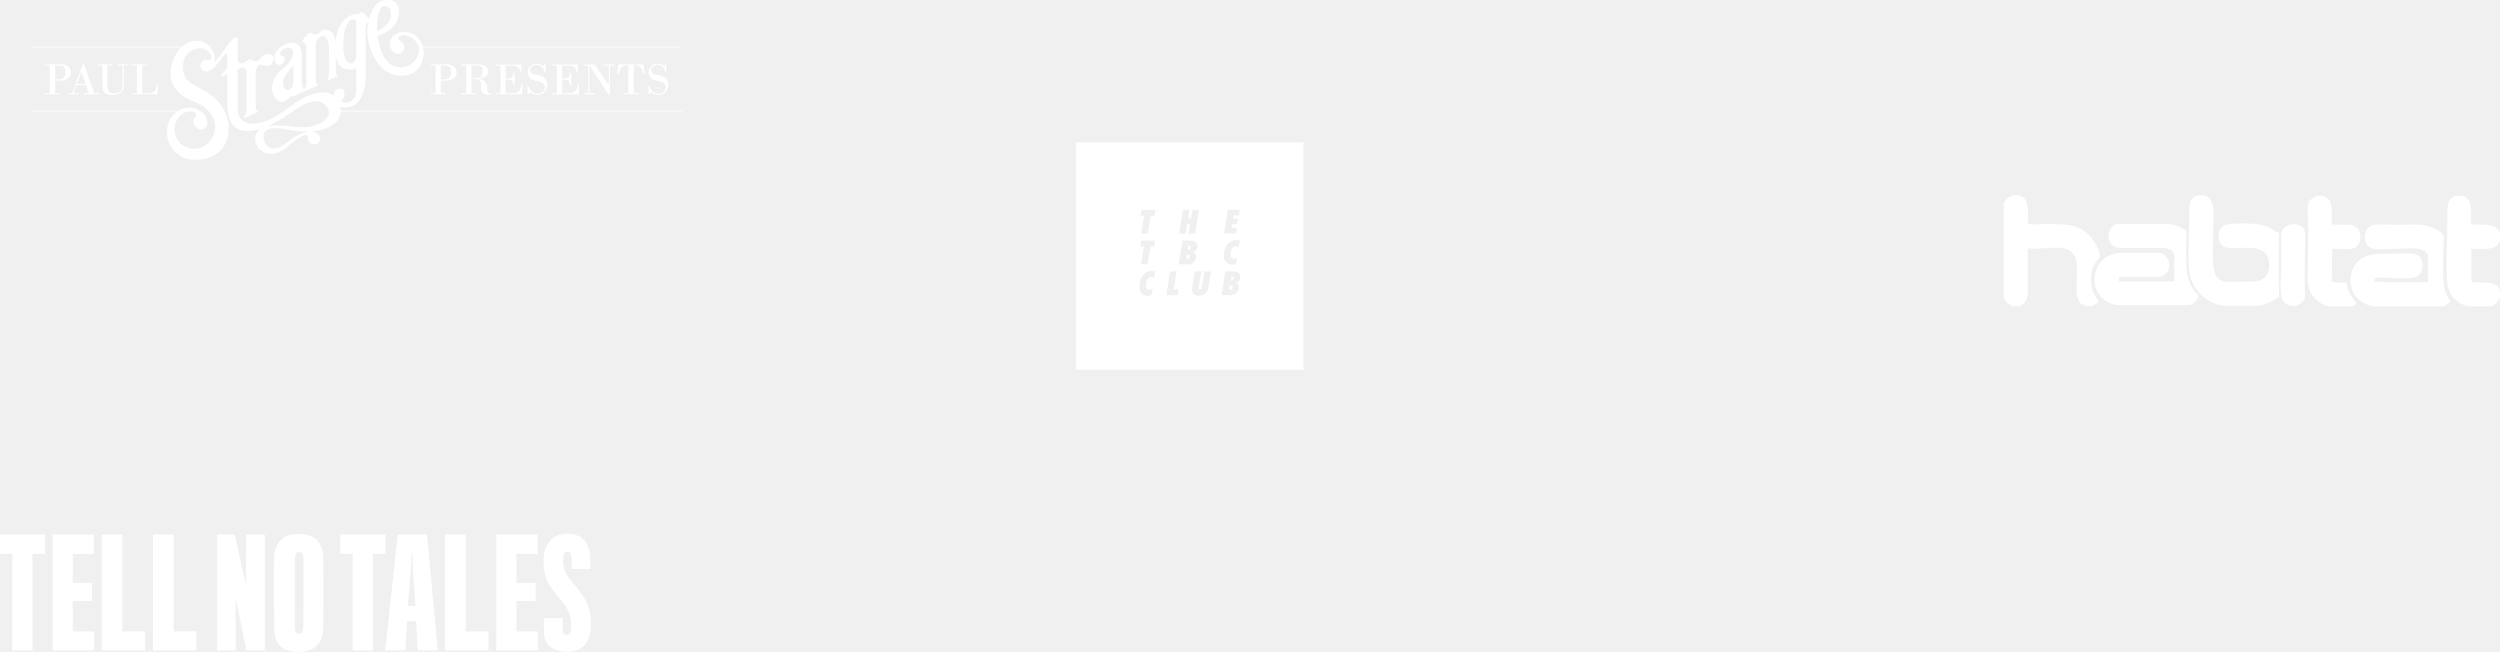
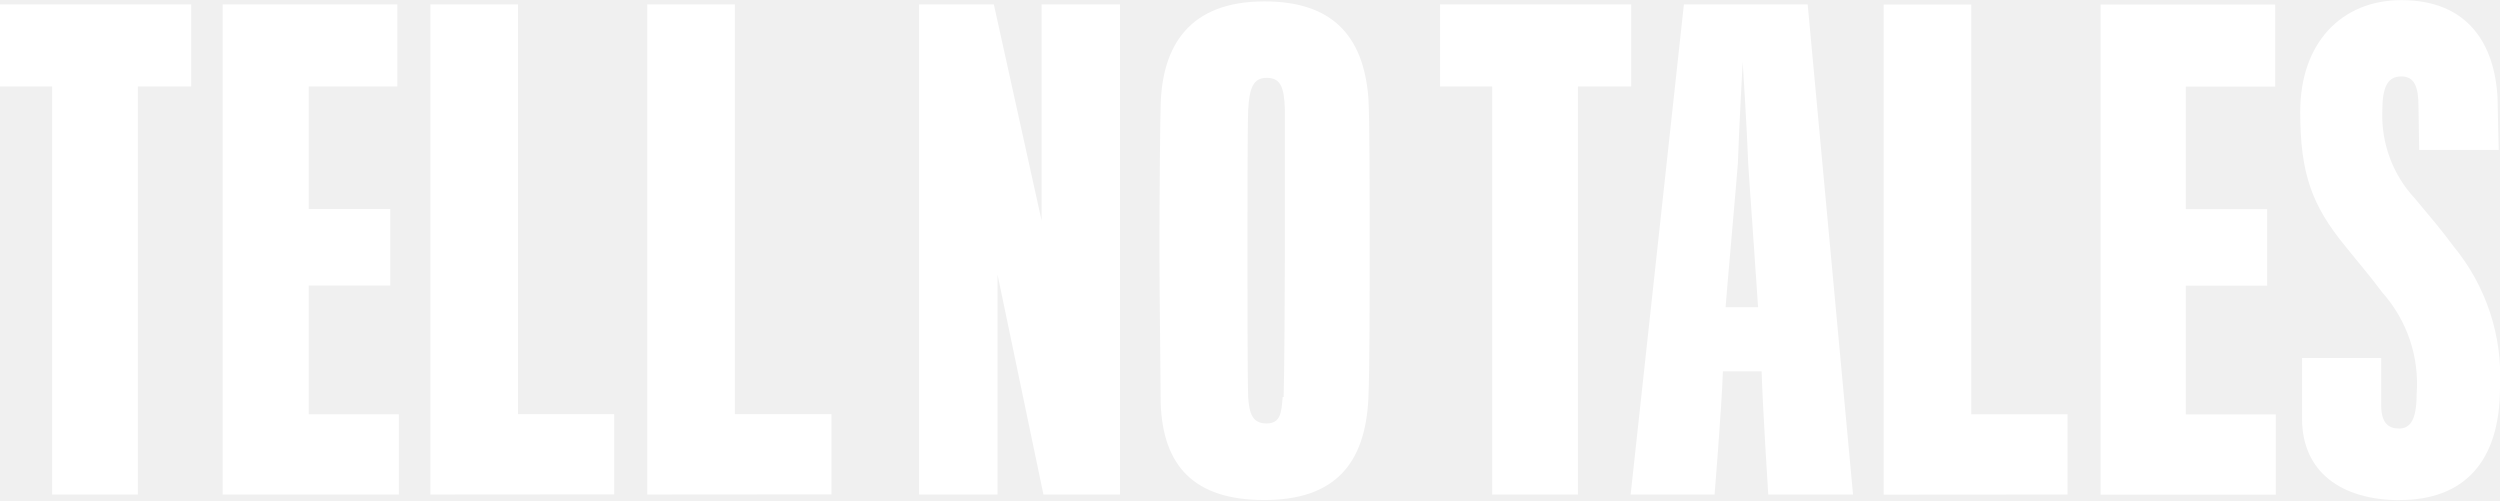
- <svg xmlns="http://www.w3.org/2000/svg" id="Layer_1" data-name="Layer 1" viewBox="0 0 748.73 195.17">
+ <svg xmlns="http://www.w3.org/2000/svg" id="Layer_1" data-name="Layer 1" viewBox="0 0 176.94 35.39">
  <defs>
-     <style>.cls-1,.cls-2{fill:#fff;}.cls-2{fill-rule:evenodd;}</style>
+     <style>.cls-1{fill:#fff;}</style>
  </defs>
-   <path class="cls-1" d="M159.55-117.78a6.71,6.71,0,0,0-3.12-4.53,5.09,5.09,0,0,0-5.88.56,3,3,0,0,0-1.14,2.13,3.82,3.82,0,0,0,.63,2.21,4.29,4.29,0,0,0,.58.52,1.8,1.8,0,0,0,2.49,0s2-1.82-.79-3.55h0s0,0-.06-.06a.59.59,0,0,1-.07-1,2.26,2.26,0,0,1,1.58-.47,4.91,4.91,0,0,1,4.16,3.17c1,2.79-1.22,5.56-3.84,6.3a5.8,5.8,0,0,1-2.42.08c-3.18-.54-4.69-3.8-5.35-6.61-.05-.24-.51-2-.57-2.69,7.56-2.28,6.4-8.32,6.4-8.32-1.26-3.86-5.23-2.11-5.23-2.11a4.47,4.47,0,0,0-1.68,1.2,9.6,9.6,0,0,0-2,4.16,7.18,7.18,0,0,0-1.38-1.54c-.76-.87-1.17-.35-1.17-.35a1.16,1.16,0,0,1-.8.37s-4.71-.3-6.33,6a21.42,21.42,0,0,0-.43,2.57,6.27,6.27,0,0,0-.28-1.66,2.84,2.84,0,0,0-2.72-2.19,2.3,2.3,0,0,0-1.34.56,3.1,3.1,0,0,1-1.06.81,1.81,1.81,0,0,1-1.71-.3s-.41-.53-1.17.34c0,0-2.29,1.92-1.28,2.45,0,0,.87.23.9,1.61v9.56s.18,2.07-.46,2.55c-.48.35-.72-.32-.76-.47a6.27,6.27,0,0,1-.17-1.69l0-8s0-5.11-4.9-3c-4.14,1.79-3.26,4.79-3.26,4.79a2.46,2.46,0,0,0,.54.94,1.16,1.16,0,0,0,1.6.18,1.54,1.54,0,0,0,.53-.52h0l0,0,.07-.14c.76-1.42-.12-1.63-.12-1.63a1.74,1.74,0,0,1-.68-.3c-.92-1.35,1.22-2.15,1.83-2.35a1.36,1.36,0,0,1,1.74,1.19,2.3,2.3,0,0,1,0,.78c-.43,2-1.64,3.19-3.18,4.46a7.71,7.71,0,0,0-3.1,5.56c-.08,2.12,1.53,5.2,4,3.91.43-.22,1.72-1,1.71-1.57,0,0,.11.61.87.18l7.09-3.19h0c.17-.07.32-.23-.13-.5a.88.88,0,0,1-.42-.84v-10.49a2.93,2.93,0,0,1,1.48-2.84c2.18-.93,2.5,2.55,2.48,3.81-.05,2.22,0,4.44,0,6.65a5.09,5.09,0,0,1-.22,1.78c-.39,1.29.13.86.13.86s2.51-1.16,2.67-1.19.31-.28-.09-.4-.46-.77-.46-.77c0-.16,0-.32,0-.48,0-1.39,0-2.78,0-4.18.46,2.22,1.75,4.07,4.86,3.83a2.23,2.23,0,0,0,1.26-.46v6.23a5.68,5.68,0,0,1-.16,1.64h0a3.05,3.05,0,0,1-3.81,2.46.6.6,0,0,1-.24-1,2.13,2.13,0,0,0,.48-1.83,1.34,1.34,0,0,0-1.92-.92,1.45,1.45,0,0,0-.79,1.66.41.41,0,0,0-.07.11,6.15,6.15,0,0,0-4.2-1,13.53,13.53,0,0,0-2.87.64,19.47,19.47,0,0,0-5.55,3.07c-.82.62-1.64,1.23-2.49,1.81-2.82,2-6.17,3.8-9.7,3.8a4.19,4.19,0,0,1-4.19-4.19v-12.14c1.41-.63,2-.45,2.16-.31a2,2,0,0,1,.52,1.37v10.18s.18,2.1-.47,2.57c0,0-1,1.26.56.51l3.08-1.4s.75-.14,0-.56a.88.88,0,0,1-.42-.84v-10.48s.08-2.89,1.91-2.35c0,0,2.63,1.07,3.23-1s-.79-2.46-1.93-2.16a3.85,3.85,0,0,0-1.89,1.35,1.79,1.79,0,0,1-2.57.35h0a.33.33,0,0,0-.15-.11.54.54,0,0,0-.4,0,5.54,5.54,0,0,0-1.65.9c-1.51.72-1.92-.32-2-.84v-5.69a2,2,0,0,0,0-.25c0-.25,0-1.45-1.42-.32a29.4,29.4,0,0,0-2.85,3.68v0a16.2,16.2,0,0,1-2.6,3.29,5.77,5.77,0,0,0-2.35-5.46c-2.82-2-6.68-.64-8.54,2-2.09,2.92-3.29,7.29-1.4,10.5a10.16,10.16,0,0,0,5.68,4.57c6.39,2.36,6.71,6.71,6.71,6.71l0,0c0,.17,0,.33.05.5a6.9,6.9,0,0,1-4,6.71A6,6,0,0,1,85-92.85c-.46-3.11,2-6.9,5.51-6.16a1.78,1.78,0,0,1,.7.37.71.71,0,0,1,.05,1.06,2.33,2.33,0,0,0,1,3.81,2,2,0,0,0,2.54-1.62,4.08,4.08,0,0,0-1.09-3A8.37,8.37,0,0,0,91.15-100a6,6,0,0,0-2.59-.24s-6.9,1.09-5.7,9.08a8.29,8.29,0,0,0,8.78,6.53c7.56-.21,9.36-5.84,9.48-8.11A11.77,11.77,0,0,0,100.5-98h0a13.12,13.12,0,0,0-3.27-4.91c-3-2.87-7.39-4.06-8.79-6a7.16,7.16,0,0,1-.71-5.37,5,5,0,0,1,4.2-3.7,3.64,3.64,0,0,1,4,2.13c.45,1.2-.5,1.65-1.51,1.35s-1.51.86-1.51.86a1.79,1.79,0,0,0,1.36,2.56,3.57,3.57,0,0,0,.46,0,2.41,2.41,0,0,0,.87-.3c1.62-.82,2.91-2.9,3.52-3.73a3.79,3.79,0,0,1,1.22-1.24c.49-.09.45.65.45.65s0,2.13,0,2.12a3.05,3.05,0,0,1-1.14,2.8c-.62.58-.63.89-.63.89,0,.46.36.29.36.29l1.42-.67v8.89s-.3,5.88,3.14,7.54v0s2.12,1.3,6.66,0l0,0a3.76,3.76,0,0,0-1.38,2.08,4.28,4.28,0,0,0,.85,3.57h0s3.32,4.08,8.28,0a23.37,23.37,0,0,1,4.93-3.55c.86-.34,1.61-.39,1.64.42a1.94,1.94,0,0,0,2.65,1.93,1.62,1.62,0,0,0,.78-2.37A3.34,3.34,0,0,0,126-93.15c2.57-.18,5.54-.87,7.32-2.72a5.43,5.43,0,0,0,1.31-2.28,6.19,6.19,0,0,0,0-2.35l.18,0a4.92,4.92,0,0,0,2,.08,3.76,3.76,0,0,0,.6-.06c4.94-1,4.82-8.9,4.82-8.9v0c0-.36,0-.72,0-1.09v-13.81a1.59,1.59,0,0,1,.78-1.56c-.14.8-.23,1.61-.29,2.37l0,.53a15.33,15.33,0,0,0,1.69,6.91,16.77,16.77,0,0,0,1.12,2,9,9,0,0,0,6.77,4.21C158.63-109.43,159.92-115,159.55-117.78ZM119.82-105.9c-.79.89-1.86.3-2.17-.72-.55-1.89.48-3.4,1.61-4.78.43-.53.88-1,1.34-1.54v4.69A3.74,3.74,0,0,1,119.82-105.9ZM136-115.23a11,11,0,0,1-.49-3,19.52,19.52,0,0,1,.19-3.5,10.53,10.53,0,0,1,.79-3.18c.39-.8,1.06-1.78,2.08-1.76.58,0,.84.52.84,1v9.56c-.05.8-.32,2.74-1.71,2.66l-.17,0A2.83,2.83,0,0,1,136-115.23ZM120-90.81c-1.45,1-2.79,2.38-4.55,2.77-2.38.52-4-1.55-3.82-3.78.17-2.89,4.25-2.33,6.11-2a34.55,34.55,0,0,0,7,.68h.19A13.53,13.53,0,0,0,120-90.81Zm8.44-4.66a11.85,11.85,0,0,1-5.44,1.1,27,27,0,0,1-3.11-.25,33,33,0,0,0-3.84-.32,19,19,0,0,0-3,.15,34.74,34.74,0,0,0,6-3.43h0l.32-.2c2.45-1.67,6-4.34,9.16-3.58a3.72,3.72,0,0,1,2.67,3.07C131.21-97.28,129.75-96.1,128.41-95.47Zm19-35.2c1.29-.49,2.15,1.17,2.15,1.17,1.5,4-3.9,6.38-3.9,6.38C145.28-129.53,147.43-130.67,147.43-130.67Z" transform="translate(-32.7 132.48)" />
-   <path class="cls-1" d="M132.87-103.67s-.71-2,1.39-2.22,1.56,2.13,1.56,2.13a2.3,2.3,0,0,1-.71,1.07" transform="translate(-32.7 132.48)" />
-   <path class="cls-1" d="M49.19-108.34v3.75h1.45v.34H46.18v-.34H47.6v-8.26H46.18v-.34h4.61a3.47,3.47,0,0,1,2.35.69,2.18,2.18,0,0,1,.8,1.71,2.24,2.24,0,0,1-.8,1.74,4,4,0,0,1-2.65.71Zm0-4.51v4.16h.86a4.91,4.91,0,0,0,1.12-.11,1.34,1.34,0,0,0,.77-.6,2.75,2.75,0,0,0,.33-1.51,2.45,2.45,0,0,0-.29-1.33,1.15,1.15,0,0,0-.67-.52,4.29,4.29,0,0,0-1-.09Z" transform="translate(-32.7 132.48)" />
-   <path class="cls-1" d="M58.44-107H55.6l-.92,2.45h1.66v.34H53.1v-.34h1.23l3.26-8.81h.21l3.13,8.81h1.2v.34H57.87v-.34h1.44Zm-2.72-.34h2.6L57.06-111h0Z" transform="translate(-32.7 132.48)" />
-   <path class="cls-1" d="M69.43-112.85H68v-.34h3.19v.34h-1.4v5.41a6.08,6.08,0,0,1-.18,1.73,1.87,1.87,0,0,1-.65.94,2.91,2.91,0,0,1-1.11.56,5.49,5.49,0,0,1-1.35.17,3.9,3.9,0,0,1-2.15-.46,1.88,1.88,0,0,1-.83-1.14,7.85,7.85,0,0,1-.16-1.8v-5.41H62v-.34h4.27v.34h-1.4v5.25a12.51,12.51,0,0,0,.09,1.71,1.8,1.8,0,0,0,.55,1,2,2,0,0,0,1.39.41,3,3,0,0,0,1.39-.32,1.75,1.75,0,0,0,.85-.85,5.23,5.23,0,0,0,.25-2Z" transform="translate(-32.7 132.48)" />
-   <path class="cls-1" d="M75.3-112.85v8.26h2a4.23,4.23,0,0,0,.91-.08,1.53,1.53,0,0,0,.66-.42,2.36,2.36,0,0,0,.5-.8,11.89,11.89,0,0,0,.38-1.28h.31l-.25,2.92H72.3v-.34h1.41v-8.26H72.3v-.34h4.49v.34Z" transform="translate(-32.7 132.48)" />
-   <path class="cls-1" d="M164.72-108.34v3.75h1.45v.34h-4.45v-.34h1.42v-8.26h-1.42v-.34h4.61a3.49,3.49,0,0,1,2.35.69,2.2,2.2,0,0,1,.79,1.71,2.24,2.24,0,0,1-.8,1.74,4,4,0,0,1-2.65.71Zm0-4.51v4.16h.87a5,5,0,0,0,1.12-.11,1.4,1.4,0,0,0,.77-.6,2.85,2.85,0,0,0,.32-1.51,2.46,2.46,0,0,0-.28-1.33,1.22,1.22,0,0,0-.67-.52,4.35,4.35,0,0,0-1-.09Z" transform="translate(-32.7 132.48)" />
-   <path class="cls-1" d="M172.32-104.59v-8.26h-1.41v-.34h4.9a6.3,6.3,0,0,1,1.58.16,2.12,2.12,0,0,1,1.07.69,1.84,1.84,0,0,1,.44,1.21,1.69,1.69,0,0,1-.65,1.37,5,5,0,0,1-2.22.8v0a3.88,3.88,0,0,1,1.84.85,2.76,2.76,0,0,1,.72,2.15,2,2,0,0,0,.2,1.11.73.73,0,0,0,.57.25,2.29,2.29,0,0,0,.56-.1v.33a3.54,3.54,0,0,1-1.12.2,1.83,1.83,0,0,1-1.56-.61,2,2,0,0,1-.44-1.21l0-1.13a2.11,2.11,0,0,0-.38-1.17c-.25-.39-.82-.58-1.71-.58h-.83v4.25h1.4v.34h-4.4v-.34Zm1.59-8.26v3.7h1.2a5.73,5.73,0,0,0,1.18-.1,1,1,0,0,0,.65-.55,3,3,0,0,0,.24-1.39,2,2,0,0,0-.25-1.14,1,1,0,0,0-.59-.44,3.92,3.92,0,0,0-.92-.08Z" transform="translate(-32.7 132.48)" />
-   <path class="cls-1" d="M184.13-112.85V-109h.81a2.86,2.86,0,0,0,.72-.08,1,1,0,0,0,.54-.45,2.34,2.34,0,0,0,.27-1.15h.35v3.79h-.35a2.18,2.18,0,0,0-.42-1.42,1.55,1.55,0,0,0-1.11-.35h-.81v4.09H186a2.81,2.81,0,0,0,2.14-.65,3.31,3.31,0,0,0,.71-2h.34l-.09,3h-7.93v-.34h1.42v-8.26h-1.42v-.34h7.61l.15,2.38h-.34a2.53,2.53,0,0,0-.71-1.56,2.69,2.69,0,0,0-1.8-.48Z" transform="translate(-32.7 132.48)" />
-   <path class="cls-1" d="M196.08-113.29l0,2.32h-.31c-.44-1.39-1.23-2.09-2.35-2.09a2,2,0,0,0-1.46.52,1.52,1.52,0,0,0-.51,1.07,1.09,1.09,0,0,0,.43.87,3.43,3.43,0,0,0,1.57.56,7,7,0,0,1,1.74.48,2.36,2.36,0,0,1,1,.94,2.77,2.77,0,0,1,.41,1.52,3,3,0,0,1-.85,2.19,2.87,2.87,0,0,1-2.13.87,3.45,3.45,0,0,1-2.06-.77l-.63.56h-.23v-2.5H191a3.85,3.85,0,0,0,1.1,1.78,2.39,2.39,0,0,0,1.55.59,2.42,2.42,0,0,0,1.53-.55,1.71,1.71,0,0,0,.69-1.39,1.62,1.62,0,0,0-.48-1.19,2.77,2.77,0,0,0-1.57-.67,7.22,7.22,0,0,1-1.66-.43,2.24,2.24,0,0,1-1-.85,2.32,2.32,0,0,1-.41-1.33,2.62,2.62,0,0,1,.72-1.81,2.48,2.48,0,0,1,2-.8,3.2,3.2,0,0,1,1.92.65,2.27,2.27,0,0,0,.43-.54Z" transform="translate(-32.7 132.48)" />
-   <path class="cls-1" d="M201.08-112.85V-109h.81a2.92,2.92,0,0,0,.72-.08,1,1,0,0,0,.54-.45,2.58,2.58,0,0,0,.27-1.15h.34v3.79h-.34a2.18,2.18,0,0,0-.42-1.42,1.55,1.55,0,0,0-1.11-.35h-.81v4.09h1.82a2.82,2.82,0,0,0,2.15-.65,3.31,3.31,0,0,0,.71-2h.34l-.09,3h-7.93v-.34h1.42v-8.26h-1.42v-.34h7.61l.15,2.38h-.34a2.65,2.65,0,0,0-.71-1.56,2.74,2.74,0,0,0-1.81-.48Z" transform="translate(-32.7 132.48)" />
-   <path class="cls-1" d="M215.38-112.85V-104h-.27l-5.89-8.85h0v8.3h1.51v.34h-3.18v-.34h1.33v-8.26h-1.42v-.34h3.41l4.17,6.27h0v-5.93h-1.48v-.34h3.17v.34Z" transform="translate(-32.7 132.48)" />
-   <path class="cls-1" d="M217.86-113.19h7.63l.23,3h-.34a4.72,4.72,0,0,0-.83-2.12,1.72,1.72,0,0,0-1.36-.58h-.72v8.26h1.6v.34h-4.79v-.34h1.61v-8.26h-.73a1.73,1.73,0,0,0-1.36.58,4.84,4.84,0,0,0-.83,2.12h-.34Z" transform="translate(-32.7 132.48)" />
-   <path class="cls-1" d="M232.24-113.29l0,2.32H232c-.45-1.39-1.23-2.09-2.36-2.09a2,2,0,0,0-1.45.52,1.53,1.53,0,0,0-.52,1.07,1.1,1.1,0,0,0,.44.87,3.43,3.43,0,0,0,1.57.56,6.75,6.75,0,0,1,1.73.48,2.38,2.38,0,0,1,1,.94,2.77,2.77,0,0,1,.41,1.52,3,3,0,0,1-.86,2.19,2.86,2.86,0,0,1-2.12.87,3.43,3.43,0,0,1-2.06-.77l-.63.56h-.23v-2.5h.29a3.77,3.77,0,0,0,1.1,1.78,2.36,2.36,0,0,0,1.54.59,2.38,2.38,0,0,0,1.53-.55,1.69,1.69,0,0,0,.7-1.39,1.62,1.62,0,0,0-.48-1.19,2.8,2.8,0,0,0-1.57-.67,7.22,7.22,0,0,1-1.66-.43,2.24,2.24,0,0,1-1-.85,2.32,2.32,0,0,1-.41-1.33,2.62,2.62,0,0,1,.72-1.81,2.47,2.47,0,0,1,2-.8,3.23,3.23,0,0,1,1.93.65,2.27,2.27,0,0,0,.43-.54Z" transform="translate(-32.7 132.48)" />
-   <rect class="cls-1" x="9.36" y="33.14" width="44.87" height="0.24" />
-   <rect class="cls-1" x="9.36" y="13.97" width="44.87" height="0.24" />
-   <rect class="cls-1" x="126.39" y="13.97" width="77.41" height="0.24" />
-   <rect class="cls-1" x="101.44" y="33.14" width="102.9" height="0.24" />
-   <path class="cls-1" d="M423.09-21.74H355V-89.86h68.1Zm-20.27-26a3.67,3.67,0,0,0,.6-.29,1.78,1.78,0,0,0,.72-1.78,1.45,1.45,0,0,0-1.34-1.32c-1-.11-2-.08-3-.1-.05,0-.14.1-.15.17-.08.48-.15,1-.22,1.43l-.69,4.29c-.06.4-.12.8-.18,1.23h2.77a2.4,2.4,0,0,0,2.42-2.16,1.19,1.19,0,0,0-.9-1.45ZM390-56.95a4.14,4.14,0,0,0,.75-.45,1.8,1.8,0,0,0,.49-1.86,1.46,1.46,0,0,0-1.33-1.1c-1-.1-1.94-.08-2.91-.1a.22.22,0,0,0-.16.16c-.07.36-.12.73-.18,1.09-.21,1.32-.42,2.64-.62,4-.1.63-.2,1.26-.3,1.92H386c.81,0,1.61,0,2.41,0a3.09,3.09,0,0,0,.8-.11,2.39,2.39,0,0,0,1.71-2.4A1.1,1.1,0,0,0,390-56.95Zm-4.14-5.58h1.83c.06,0,.15-.14.16-.23.14-.82.26-1.65.39-2.47,0-.06.09-.16.13-.16h.78l-.44,2.85h1.95l1.12-7.1c-.64,0-1.23,0-1.83,0-.05,0-.13.1-.14.16-.12.7-.22,1.41-.34,2.11,0,.09-.1.24-.17.25a6.14,6.14,0,0,1-.75,0l.39-2.54c-.56,0-1.09,0-1.61,0-.29,0-.36.09-.4.35-.2,1.32-.41,2.63-.62,3.94C386.18-64.44,386-63.5,385.88-62.53Zm9.47,11.33h-1.93l0,.11-.54,3.35c-.08.52-.16,1-.27,1.54a.5.5,0,0,1-.59.43c-.23,0-.34-.23-.28-.58.19-1.28.39-2.56.58-3.84,0-.33.1-.66.15-1-.63,0-1.21,0-1.78,0-.07,0-.17.11-.18.19-.19,1.1-.38,2.19-.54,3.3a16.74,16.74,0,0,0-.21,2A1.58,1.58,0,0,0,391.1-44a3.15,3.15,0,0,0,.61.06,2.58,2.58,0,0,0,2.82-2.18c.19-1,.33-1.93.49-2.9C395.13-49.75,395.23-50.45,395.35-51.2Zm8.7-18.45h-3.6l-1.12,7.1h3.6l.26-1.67h-1.64c0-.3.11-.56.12-.82s.11-.26.3-.26h1.22l.28-1.7H402l.15-1h1.64Zm-25.7,20.54c.1-.63.19-1.22.3-1.81,0-.2,0-.27-.2-.31a3.24,3.24,0,0,0-3.05.82A4.87,4.87,0,0,0,374-46.18,2.35,2.35,0,0,0,377.08-44c.35-.08.56-.24.57-.61,0-.13.06-.25.08-.37.08-.38.16-.75.25-1.15-.24.12-.43.25-.64.33a.93.93,0,0,1-1.37-.78,3.44,3.44,0,0,1,.4-2.13A1.18,1.18,0,0,1,378.35-49.11Zm24.95-6.33c-.23.12-.42.24-.62.32a.91.91,0,0,1-1.36-.61,3.23,3.23,0,0,1,.53-2.54,1.15,1.15,0,0,1,.94-.49,1.19,1.19,0,0,1,.88.4l.34-2.11a6.74,6.74,0,0,0-1.16-.1,3.47,3.47,0,0,0-2.7,1.53,5.39,5.39,0,0,0-.9,3.51,2.58,2.58,0,0,0,.5,1.43,2.52,2.52,0,0,0,3,.67.23.23,0,0,0,.12-.15C403-54.19,403.16-54.8,403.3-55.44Zm-24.61-5h-4a.21.21,0,0,0-.15.1c-.1.54-.18,1.09-.27,1.67h1.05l-.84,5.34h1.93a.82.82,0,0,0,.06-.19c.26-1.64.52-3.28.77-4.93,0-.18.09-.24.27-.23s.56,0,.87,0Zm-2.19-2.08.84-5.35h1.1l.28-1.75h-4.11l-.28,1.76h1.06l-.85,5.34ZM382-44.09h3.39l.26-1.68h-1.44l.86-5.44c-.6,0-1.16,0-1.72,0-.2,0-.25.09-.28.27-.16,1.09-.34,2.18-.51,3.27S382.17-45.3,382-44.09Z" transform="translate(-32.7 132.48)" />
-   <path class="cls-1" d="M400.79-45.66,401-47a.75.75,0,0,1,.74.22.56.56,0,0,1,0,.7A.86.86,0,0,1,400.79-45.66Z" transform="translate(-32.7 132.48)" />
-   <path class="cls-1" d="M401.42-49.64c.54,0,.75.13.75.48s-.34.73-.93.68Z" transform="translate(-32.7 132.48)" />
-   <path class="cls-1" d="M388-54.91l.2-1.29a.75.75,0,0,1,.75.2.6.6,0,0,1,0,.71A.9.9,0,0,1,388-54.91Z" transform="translate(-32.7 132.48)" />
-   <path class="cls-1" d="M388.41-57.72l.18-1.17c.27,0,.56,0,.68.21a.86.86,0,0,1,0,.63C389.08-57.74,388.77-57.69,388.41-57.72Z" transform="translate(-32.7 132.48)" />
-   <path class="cls-2" d="M635.79-74H637c3.58.31,3.07,4.7,3,8.66,5,.17,11.49-.63,15.36,1.16a11.14,11.14,0,0,1,4,3.35c.87,1.17,2.33,3.67,2.2,5.08-.08.88-1.24,1.67-1.73,2.66a11.13,11.13,0,0,0-.35,7.85,28.66,28.66,0,0,0,1.73,3,3.9,3.9,0,0,1-2.31,1.39h-1.27c-4.75-.6-2.4-8.1-3-12.94a5,5,0,0,0-2.77-4c-3.06-1.31-7.59.26-11.79-.35-.2,2.08-.11,4.75-.11,7.51,0,4.65.84,9.22-2.89,9.82h-1.27a3.92,3.92,0,0,1-3-2.66V-71.38A4,4,0,0,1,635.79-74Z" transform="translate(-32.7 132.48)" />
-   <path class="cls-1" d="M687.63-51.32a77.69,77.69,0,0,1-.12-10.35c0-.53,0-1.07,0-1.6l-.26-.2A9.91,9.91,0,0,0,685-64.71a15,15,0,0,0-2.54-.73l-.4,0-.4,0H667.29a2.4,2.4,0,0,0-1.28.34,3.58,3.58,0,0,0-1,.84,3.74,3.74,0,0,0-.65,1.13,3.59,3.59,0,0,0-.23,1.27,3.9,3.9,0,0,0,.52,2,3,3,0,0,0,1.57,1.34,6.23,6.23,0,0,0,.84.3h14.09l.55.15.75.22a2.31,2.31,0,0,1,1,.73,1.75,1.75,0,0,1,.42,1.11v7.83H667.7c-.22,0-.36-.06-.42-.2a1.29,1.29,0,0,1-.08-.45.77.77,0,0,1,.17-.53.61.61,0,0,1,.5-.2h11.67l.58-.21a3.7,3.7,0,0,0,1.68-1.33,3.52,3.52,0,0,0,.58-2,3.92,3.92,0,0,0-.22-1.28,4.25,4.25,0,0,0-.63-1.15,3.35,3.35,0,0,0-1-.84,2.5,2.5,0,0,0-1.3-.34h-12a4.34,4.34,0,0,0-1,.15c-.39.1-.73.2-1,.31a7.18,7.18,0,0,0-3.86,2.87A8.26,8.26,0,0,0,660-48.91a8,8,0,0,0,1.22,4.37,7.51,7.51,0,0,0,3.47,2.89c.28.11.67.23,1.16.37a4.52,4.52,0,0,0,1.19.21h21.19a2,2,0,0,0,.93-.27,3.94,3.94,0,0,0,.94-.71,4.27,4.27,0,0,0,.72-.92,1.93,1.93,0,0,0,.27-.94V-44A12.06,12.06,0,0,1,687.63-51.32Z" transform="translate(-32.7 132.48)" />
-   <path class="cls-2" d="M691.25-74h1.15c4.27.47,3.12,6.49,3.12,12.13,0,5.86-1.06,12.43,3,13.63,1.09.32,3.29.11,5.08.11,3.68,0,6.66.26,8-2,1.44-2.44.73-6-1.39-7.28a8.06,8.06,0,0,0-2.77-.8c-2.68-.31-7.06.51-8.66-.35-2.37-1.27-2.16-5.38.23-6.47,1.76-.8,8.09-.59,10.16-.23,2.83.49,4.14,1.49,6.12,2.66-.19,6-.19,12.89,0,18.94A15.61,15.61,0,0,1,709-40.88H698.76a12,12,0,0,1-10.4-10.51c-.51-5,0-10.28,0-15.36C688.36-70.68,688-73.45,691.25-74Z" transform="translate(-32.7 132.48)" />
-   <path class="cls-2" d="M726.79-73.87H728c3.57.28,3.06,4.64,3,8.55,2.33.42,5.28-.34,6.93.58,2.37,1.31,2.37,5.48-.35,6.58-1.9.77-3.81-.09-6.35.23a86.57,86.57,0,0,0,0,9.93,29.64,29.64,0,0,0,4.27.12,11.06,11.06,0,0,0,1.16,3.81c.56,1,1.47,1.69,1.73,2.66a7.74,7.74,0,0,0-1.27.69h-7c-2.43-.52-5.66-2.85-6.13-6.35s0-8,0-12.25v-6.23c0-2.18-.36-4.74,0-6S725.92-73.53,726.79-73.87Z" transform="translate(-32.7 132.48)" />
-   <path class="cls-2" d="M768.61-73.87h1.15c3.58.31,3.06,4.72,3,8.66,3.51-.06,8.35-.5,8.67,3v1.38c-.41,3.41-4.68,3-8.55,2.89v9.82c3.44.49,8.36-.5,8.55,3.23v1.27a4.14,4.14,0,0,1-2.54,2.89h-7a8,8,0,0,1-6.24-6.93c-.5-5.37,0-12.29,0-18C765.6-70.17,765.3-73.39,768.61-73.87Z" transform="translate(-32.7 132.48)" />
-   <path class="cls-2" d="M720.21-40.88h-1.27a3.83,3.83,0,0,1-2.89-2.43c-.67-2.51-.11-6.49-.11-9.81v-5c0-1.68-.27-3.71.11-5,.86-2.84,6.25-3.06,6.93,0,.34,1.49,0,3.44,0,5v14.9A4.06,4.06,0,0,1,720.21-40.88Z" transform="translate(-32.7 132.48)" />
-   <path class="cls-2" d="M764.56-40.72H743.19c-3.75-1-6.12-3.32-6.46-6.81A7.86,7.86,0,0,1,739.84-55c2.44-1.64,5.89-1.5,10.4-1.5,1.92,0,4.81-.32,6.12.23,2.82,1.19,2.46,6.34-.69,6.93-2.69.5-6.91,0-9.7,0-.77,0-2.33-.36-2.08,1.15,4.85.54,10.7.08,15.94.23v-8.31c-1.43-2.46-5.49-1.73-9.48-1.73-2.25,0-4.9.41-6.93,0-3.13-.65-3.36-5.8-.46-6.94,1.38-.53,4.84-.23,7.16-.23,2.49,0,5.34-.13,7.4,0S764-63.58,764.45-62a18.11,18.11,0,0,1,0,3.7c0,6.34-.79,13,2.19,15.93A5.48,5.48,0,0,1,764.56-40.72Z" transform="translate(-32.7 132.48)" />
-   <path class="cls-1" d="M144.38,33.42V62.3H138.3V33.42h-3.68V27.61h13.53v5.81Zm9.67,28.88h-6l3.78-34.69h8.76l3.21,34.69h-6s-.39-6.07-.48-8.71h-2.73C154.52,56.23,154.05,62.3,154.05,62.3Zm2.38-23.46c-.09-2.34-.39-7.15-.39-7.15s-.26,4.77-.35,7.15c0,.22-.86,10-.86,10.19h2.29C157.12,48.86,156.43,39.06,156.43,38.84ZM166,62.3V27.61h6.2v29H179V62.3Zm15.35,0V27.61h12.36v5.81h-6.33v8.67h5.77v5.43h-5.77v9.1h6.38V62.3Zm21.21.39c-4.17,0-6.94-2-6.94-5.76v-4.3h5.59V56c0,1.26.52,1.65,1.26,1.65s1.26-.52,1.26-2.43a9.71,9.71,0,0,0-2.43-7.2c-.91-1.21-1.6-2-2.65-3.29-2.34-2.87-3.16-5.12-3.16-9.5,0-4.86,2.9-7.89,7.15-7.89,4.73,0,6.64,3.12,6.81,7,0,.61.09,3.6.09,3.6h-5.64l0-3.08c0-1.35-.26-2.13-1.22-2.13s-1.34.7-1.34,2.48a8.55,8.55,0,0,0,2.3,6.15c1.08,1.3,1.91,2.26,2.73,3.39a14.43,14.43,0,0,1,3.3,10C209.64,60.05,207,62.69,202.57,62.69Z" transform="translate(-32.7 132.48)" />
-   <path class="cls-1" d="M42.45,33.42V62.3H36.38V33.42H32.7V27.61H46.22v5.81Zm6,28.88V27.61H60.84v5.81H54.51v8.67h5.76v5.43H54.51v9.1h6.37V62.3Zm14.7,0V27.61h6.2v29h6.81V62.3Zm15.35,0V27.61h6.2v29h6.81V62.3Z" transform="translate(-32.7 132.48)" />
-   <path class="cls-1" d="M106.52,62.3l-3.25-15.57V62.3H97.72V27.61H103l3.38,15.31V27.61H112V62.3Zm23-28c.08,1.34.08,7,.08,10.4,0,3.73,0,8.81-.08,10.84-.22,4.64-2.39,7.2-7.37,7.2s-7.16-2.42-7.33-6.8c0-1.22-.09-7.81-.09-11s0-9.54.09-10.23c.13-4.08,2-7.25,7.33-7.25C127,27.39,129.2,29.82,129.51,34.25Zm-6,21.16c0-1.35.09-7.81.09-10.45,0-2.3,0-8.59,0-9.89,0-1.69-.34-2.25-1.3-2.25s-1.21.73-1.3,2.29c0,1.3,0,7.55,0,9.93s0,8.94,0,10.37c.09,1.17.3,1.86,1.3,1.86S123.39,56.49,123.48,55.41Z" transform="translate(-32.7 132.48)" />
+   <path class="cls-1" d="M357.83-124.43v28.88h-6.07v-28.88h-3.69v-5.81H361.6v5.81Zm9.67,28.88h-5.94l3.77-34.69h8.76l3.21,34.69h-6s-.39-6.07-.47-8.72h-2.74C368-101.62,367.5-95.55,367.5-95.55ZM369.88-119c-.08-2.34-.39-7.16-.39-7.16s-.26,4.77-.34,7.16c0,.22-.87,10-.87,10.19h2.3C370.58-109,369.88-118.79,369.88-119Zm9.59,23.46v-34.69h6.2v29h6.81v5.68Zm15.35,0v-34.69h12.36v5.81h-6.33v8.67h5.76v5.42h-5.76v9.11h6.37v5.68Zm21.2.39c-4.16,0-6.94-2-6.94-5.77v-4.29h5.6v3.34c0,1.26.52,1.65,1.26,1.65s1.25-.52,1.25-2.43a9.71,9.71,0,0,0-2.43-7.2c-.91-1.22-1.6-2-2.64-3.3-2.34-2.86-3.17-5.11-3.17-9.49,0-4.86,2.91-7.9,7.16-7.9,4.73,0,6.63,3.13,6.81,7,0,.61.08,3.6.08,3.6h-5.63l-.05-3.07c0-1.35-.26-2.13-1.21-2.13s-1.35.69-1.35,2.47a8.61,8.61,0,0,0,2.3,6.16c1.09,1.3,1.91,2.26,2.73,3.38a14.47,14.47,0,0,1,3.3,10C423.09-97.81,420.49-95.16,416-95.16Z" transform="translate(-246.15 130.55)" />
+   <path class="cls-1" d="M255.91-124.43v28.88h-6.07v-28.88h-3.69v-5.81h13.53v5.81Zm6,28.88v-34.69h12.36v5.81H268v8.67h5.77v5.42H268v9.11h6.38v5.68Zm14.7,0v-34.69h6.2v29h6.81v5.68Zm15.35,0v-34.69h6.2v29H305v5.68Z" transform="translate(-246.15 130.55)" />
+   <path class="cls-1" d="M320-95.55l-3.25-15.57v15.57h-5.55v-34.69h5.29l3.38,15.3v-15.3h5.55v34.69Zm23-28.06c.09,1.35.09,7,.09,10.41,0,3.73,0,8.8-.09,10.84-.22,4.64-2.38,7.2-7.37,7.2s-7.16-2.43-7.33-6.81c0-1.21-.09-7.8-.09-11s.05-9.54.09-10.24c.13-4.07,2-7.24,7.33-7.24C340.45-130.46,342.66-128,343-123.61Zm-6,21.16c.05-1.34.09-7.8.09-10.45,0-2.3,0-8.58,0-9.88-.05-1.7-.35-2.26-1.3-2.26s-1.22.74-1.3,2.3c-.05,1.3-.05,7.54-.05,9.93s0,8.93.05,10.36c.08,1.17.3,1.87,1.3,1.87S336.85-101.36,336.93-102.45Z" transform="translate(-246.15 130.55)" />
</svg>
